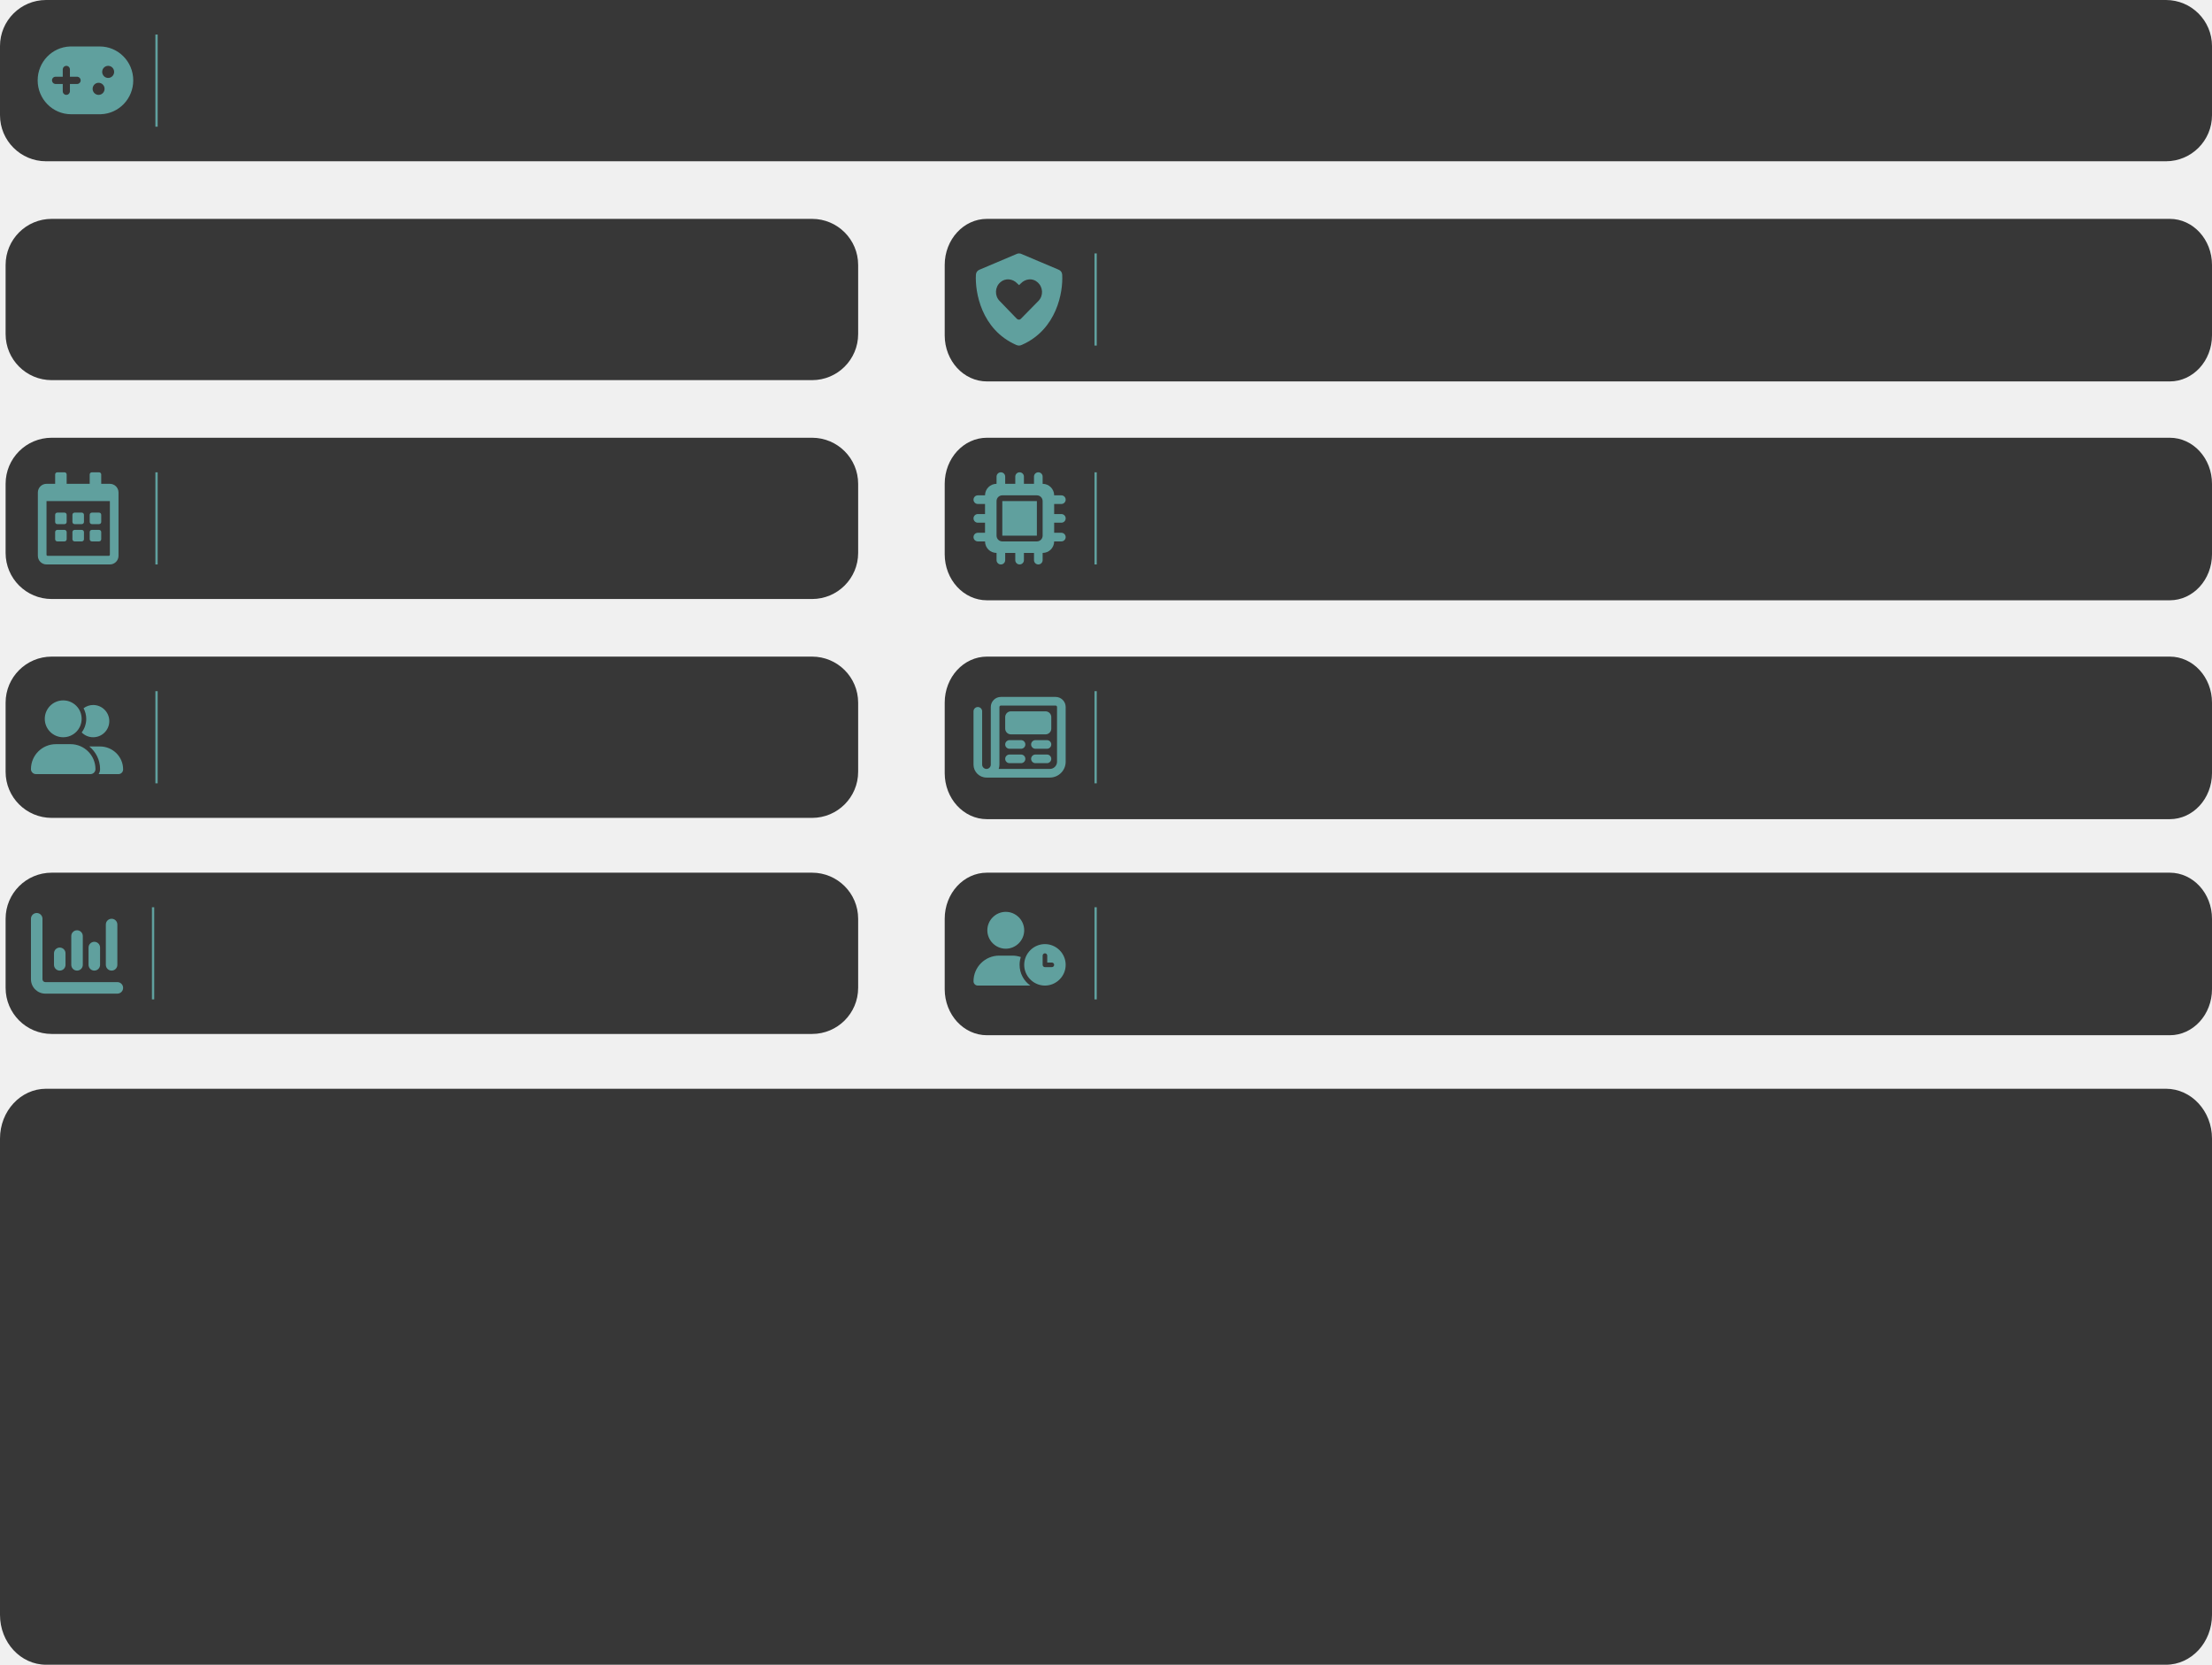
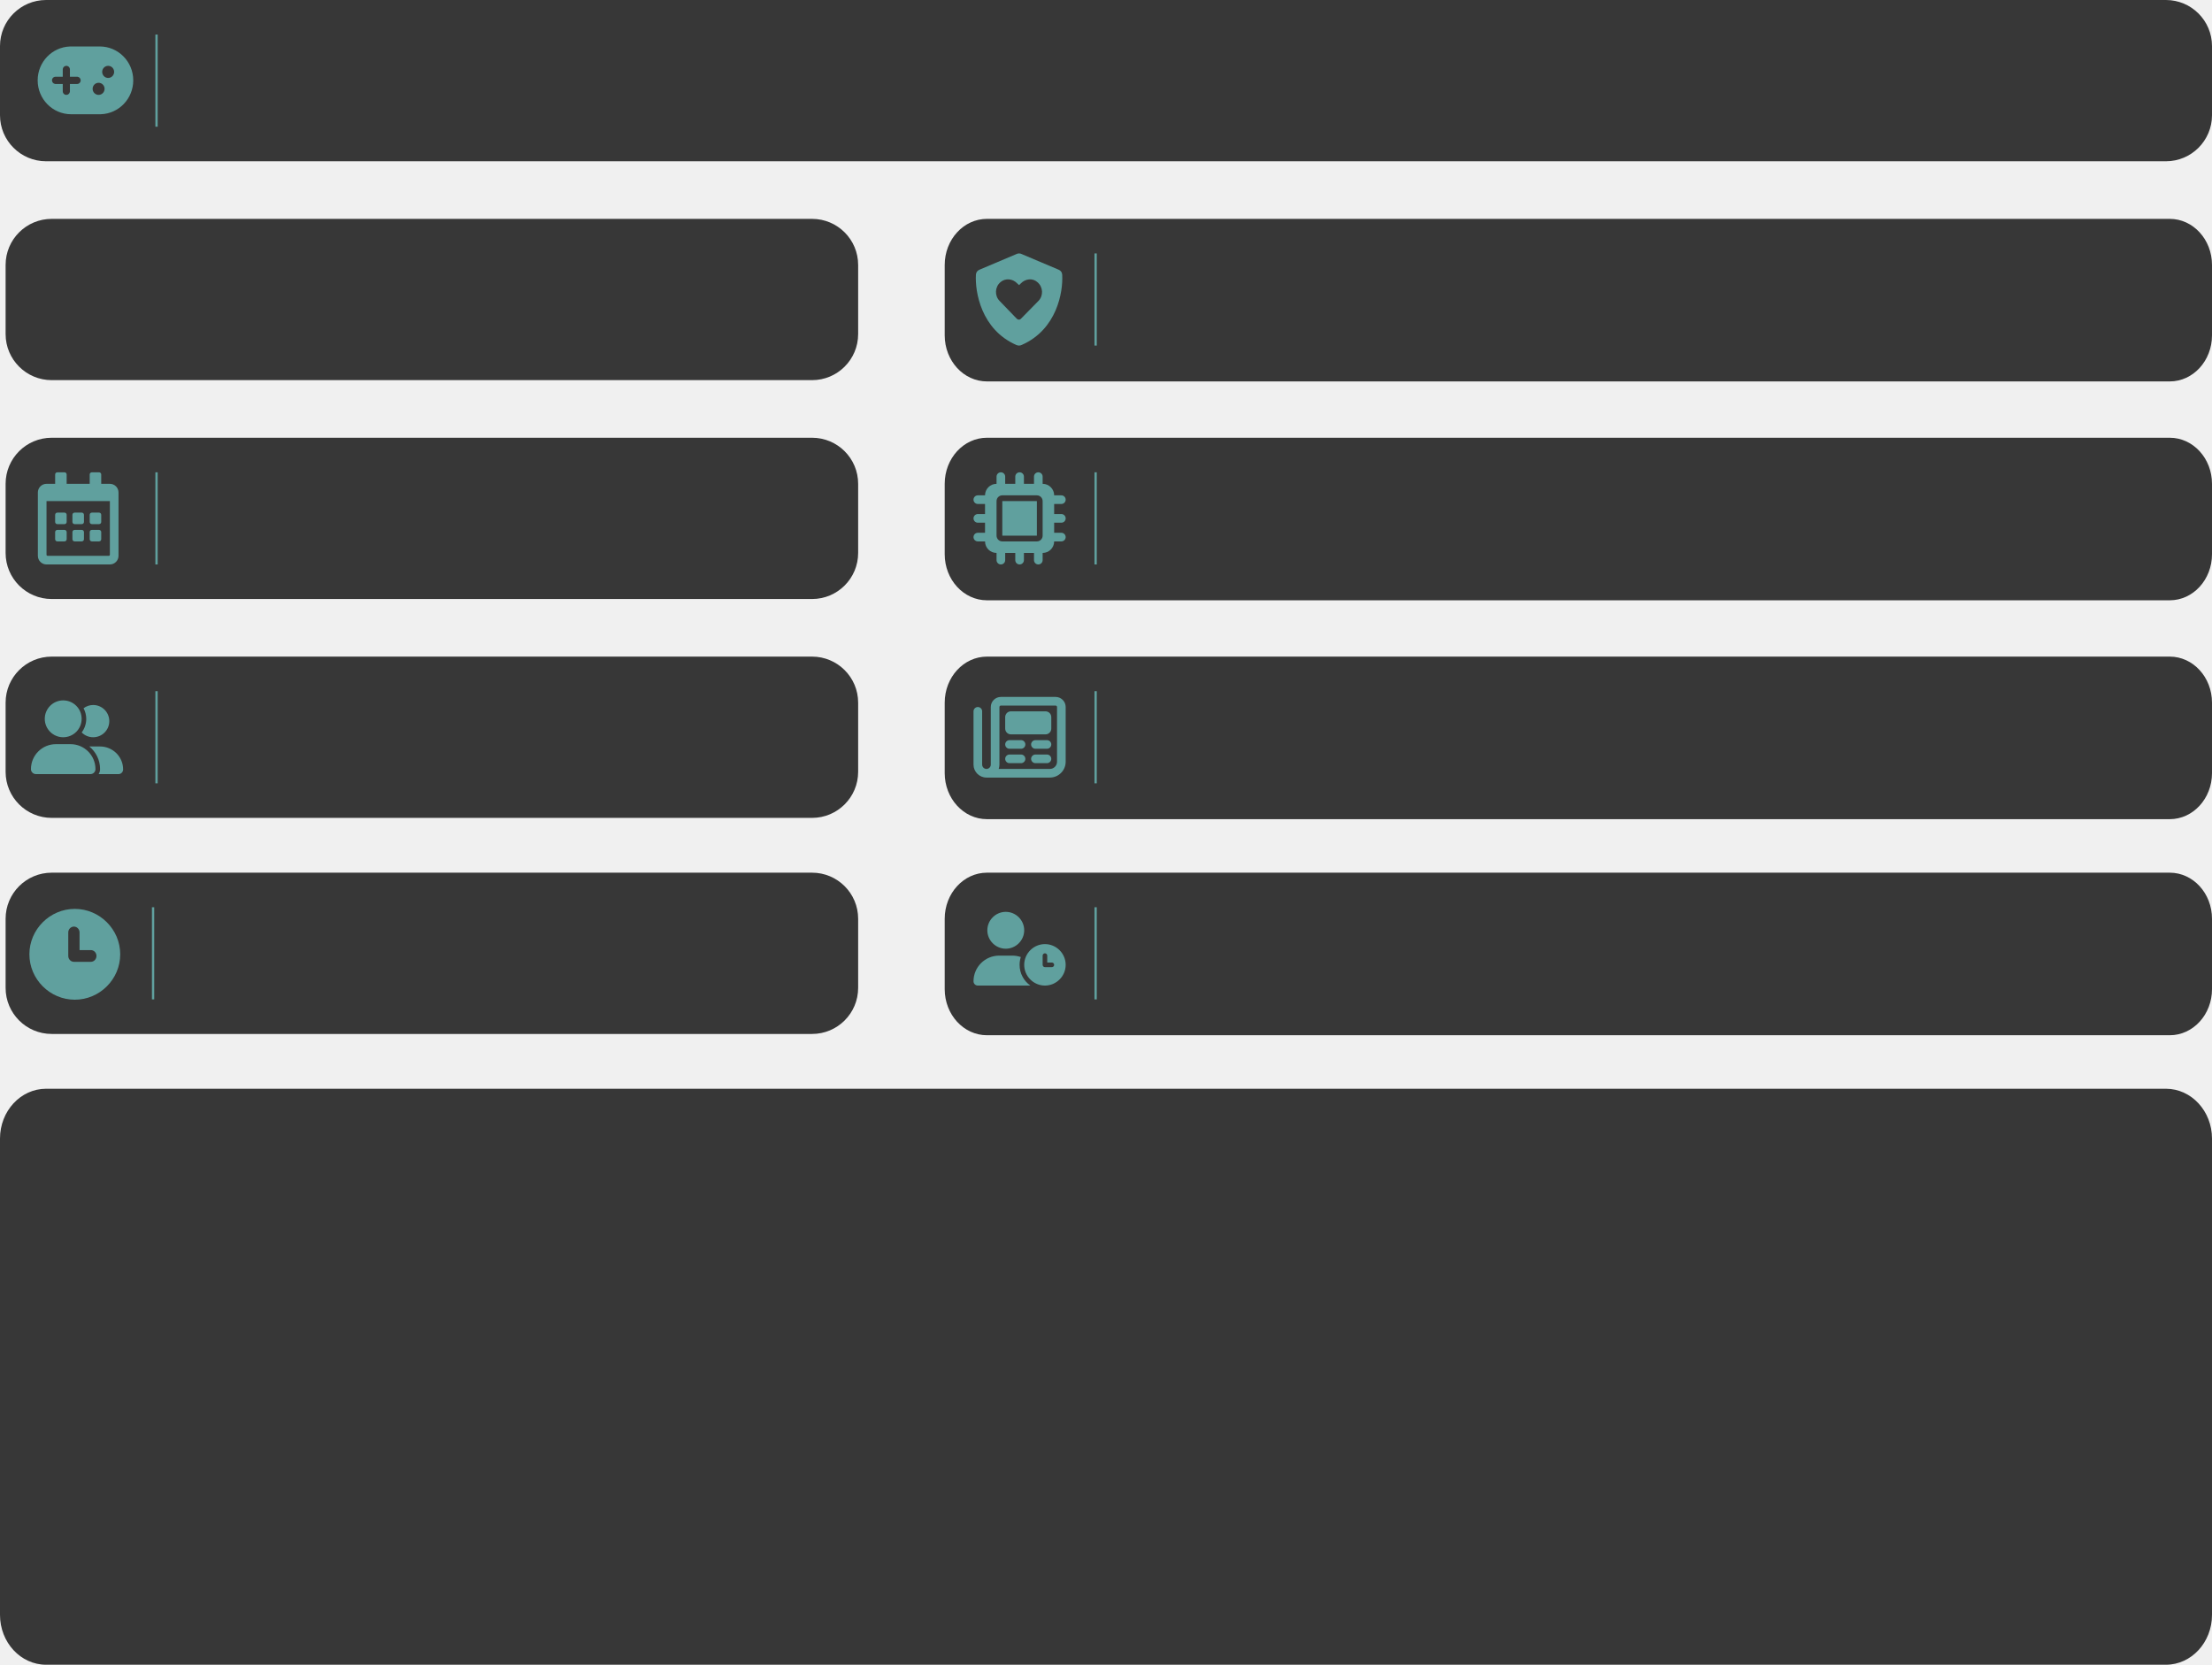
<svg xmlns="http://www.w3.org/2000/svg" width="960" height="722.568" viewBox="0 0 960 722.568" version="1.1" style="clip-rule:evenodd;fill-rule:evenodd;stroke-linejoin:round;stroke-miterlimit:2" id="svg20" xml:space="preserve">
  <defs id="defs20" />
  <path style="clip-rule:evenodd;fill:#171717;fill-opacity:0.85;fill-rule:evenodd;stroke:#ffffff;stroke-width:0;stroke-linejoin:round;stroke-miterlimit:2" id="rect15" width="600" height="70.556" x="426.984" y="-135.029" transform="matrix(0.9166667,0,0,1,18.59774,230.0292)" d="m 446.984,-135.029 h 560 a 20,20 45 0 1 20,20 v 30.556 a 20,20 135 0 1 -20,20 H 446.984 a 20,20 45 0 1 -20,-20 v -30.556 a 20,20 135 0 1 20,-20 z" />
  <path style="clip-rule:evenodd;fill:#171717;fill-opacity:0.85;fill-rule:evenodd;stroke:#ffffff;stroke-width:0;stroke-linejoin:round;stroke-miterlimit:2" id="rect15-9" width="600" height="70.556" x="426.984" y="-135.029" transform="matrix(0.9166667,0,0,1,18.59774,325.0292)" d="m 446.984,-135.029 h 560 a 20,20 45 0 1 20,20 v 30.556 a 20,20 135 0 1 -20,20 H 446.984 a 20,20 45 0 1 -20,-20 v -30.556 a 20,20 135 0 1 20,-20 z" />
  <path style="clip-rule:evenodd;fill:#171717;fill-opacity:0.85;fill-rule:evenodd;stroke:#ffffff;stroke-width:0;stroke-linejoin:round;stroke-miterlimit:2" id="rect15-9-8" width="600" height="70.556" x="426.984" y="-135.029" transform="matrix(0.9166667,0,0,1,18.59774,420.0292)" d="m 446.984,-135.029 h 560 a 20,20 45 0 1 20,20 v 30.556 a 20,20 135 0 1 -20,20 H 446.984 a 20,20 45 0 1 -20,-20 v -30.556 a 20,20 135 0 1 20,-20 z" />
  <path style="clip-rule:evenodd;fill:#171717;fill-opacity:0.85;fill-rule:evenodd;stroke:#ffffff;stroke-width:0;stroke-linejoin:round;stroke-miterlimit:2" id="rect15-9-8-7" width="600" height="70.556" x="426.984" y="-135.029" transform="matrix(0.9166667,0,0,1,18.59774,513.8132)" d="m 446.984,-135.029 h 560 a 20,20 45 0 1 20,20 v 30.556 a 20,20 135 0 1 -20,20 H 446.984 a 20,20 45 0 1 -20,-20 v -30.556 a 20,20 135 0 1 20,-20 z" />
  <path style="clip-rule:evenodd;fill:#171717;fill-opacity:0.85;fill-rule:evenodd;stroke:#ffffff;stroke-width:0;stroke-linejoin:round;stroke-miterlimit:2" id="rect17" width="960" height="70" x="9.732" y="-138.679" transform="translate(-9.731835,138.6787)" d="m 29.732,-138.679 920,0 a 20,20 45 0 1 20,20 v 30 a 20,20 135 0 1 -20,20 l -920,0 a 20,20 45 0 1 -20,-20 v -30 a 20,20 135 0 1 20,-20 z" />
  <path style="clip-rule:evenodd;fill:#171717;fill-opacity:0.85;fill-rule:evenodd;stroke:#ffffff;stroke-width:0;stroke-linejoin:round;stroke-miterlimit:2" id="rect18" width="960" height="231.131" x="8.515" y="-274.924" transform="matrix(1,0,0,1.081637,-8.515356,769.9364)" d="M 28.515,-274.924 H 948.515 a 20,20 45 0 1 20,20 v 191.131 a 20,20 135 0 1 -20,20 H 28.515 a 20,20 45 0 1 -20,-20 V -254.924 a 20,20 135 0 1 20,-20 z" />
  <path style="clip-rule:evenodd;fill:#171717;fill-opacity:0.85;fill-rule:evenodd;stroke-width:0;stroke-linejoin:round;stroke-miterlimit:2" id="rect3-3" width="370" height="70" x="-12.687" y="-136.413" d="M 7.313,-136.413 H 337.313 a 20,20 45 0 1 20,20 v 30 a 20,20 135 0 1 -20,20 H 7.313 a 20,20 45 0 1 -20,-20 V -116.413 a 20,20 135 0 1 20,-20 z" transform="translate(15.11986,231.4131)" />
  <path style="clip-rule:evenodd;fill:#171717;fill-opacity:0.85;fill-rule:evenodd;stroke-width:0;stroke-linejoin:round;stroke-miterlimit:2" id="rect3-3-0" width="370" height="70" x="-12.687" y="-136.413" d="M 7.313,-136.413 H 337.313 a 20,20 45 0 1 20,20 v 30 a 20,20 135 0 1 -20,20 H 7.313 a 20,20 45 0 1 -20,-20 V -116.413 a 20,20 135 0 1 20,-20 z" transform="translate(15.11986,421.4131)" />
  <path style="clip-rule:evenodd;fill:#171717;fill-opacity:0.85;fill-rule:evenodd;stroke-width:0;stroke-linejoin:round;stroke-miterlimit:2" id="rect3-3-0-0" width="370" height="70" x="-12.687" y="-136.413" d="M 7.313,-136.413 H 337.313 a 20,20 45 0 1 20,20 v 30 a 20,20 135 0 1 -20,20 H 7.313 a 20,20 45 0 1 -20,-20 V -116.413 a 20,20 135 0 1 20,-20 z" transform="translate(15.11983,515.1971)" />
  <path style="clip-rule:evenodd;fill:#171717;fill-opacity:0.85;fill-rule:evenodd;stroke-width:0;stroke-linejoin:round;stroke-miterlimit:2" id="rect3-3-1" width="370" height="70" x="-12.687" y="-136.413" d="M 7.313,-136.413 H 337.313 a 20,20 45 0 1 20,20 v 30 a 20,20 135 0 1 -20,20 H 7.313 a 20,20 45 0 1 -20,-20 V -116.413 a 20,20 135 0 1 20,-20 z" transform="translate(15.11986,326.4131)" />
  <rect x="65" y="205" width="1" height="40" style="fill:#60a09e;fill-opacity:1" id="rect8" transform="translate(2.432959)" />
  <rect x="65" y="15" width="1" height="40" style="clip-rule:evenodd;fill:#60a09e;fill-rule:evenodd;stroke-linejoin:round;stroke-miterlimit:2;fill-opacity:1" id="rect8-4" transform="translate(2.432959)" />
  <rect x="65" y="300" width="1" height="40" style="fill:#60a09e;fill-opacity:1" id="rect9" transform="translate(2.432959)" />
  <rect x="475" y="110" width="1" height="40" style="fill:#60a09e;fill-opacity:1" id="rect10" transform="translate(-4.1413784e-5)" />
  <rect x="475" y="205" width="1" height="40" style="fill:#60a09e;fill-opacity:1" id="rect11" transform="translate(-4.1413784e-5)" />
  <rect x="475" y="300" width="1" height="40" style="fill:#60a09e;fill-opacity:1" id="rect12" transform="translate(-4.1413784e-5)" />
  <rect x="1144.962" y="205" width="1" height="40" style="fill:#60a09e;fill-opacity:1" id="rect13" transform="translate(-669.962,188.784)" />
  <rect x="1144.962" y="300" width="1" height="40" style="fill:#60a09e;fill-opacity:1" id="rect14" transform="translate(-1079.029,93.78399)" />
  <path d="m 25.564,227.5 h -3.128 c -0.516,-0.002 -0.934,-0.42 -0.936,-0.936 v -3.128 c 0.002,-0.516 0.42,-0.934 0.936,-0.936 h 3.124 c 0.516,0.002 0.934,0.42 0.936,0.936 v 3.124 c 0,0.516 -0.416,0.936 -0.932,0.94 z M 34,226.564 v -3.128 c -0.002,-0.516 -0.42,-0.934 -0.936,-0.936 h -3.128 c -0.516,0.002 -0.934,0.42 -0.936,0.936 v 3.124 c 0.002,0.516 0.42,0.934 0.936,0.936 h 3.124 c 0.516,0 0.936,-0.416 0.94,-0.932 z m 7.5,0 v -3.128 c -0.002,-0.516 -0.42,-0.934 -0.936,-0.936 h -3.128 c -0.516,0.002 -0.934,0.42 -0.936,0.936 v 3.124 c 0.002,0.516 0.42,0.934 0.936,0.936 h 3.124 c 0.516,0 0.936,-0.416 0.94,-0.932 z m -7.5,7.5 v -3.128 C 33.998,230.42 33.58,230.002 33.064,230 h -3.128 c -0.516,0.002 -0.934,0.42 -0.936,0.936 v 3.124 c 0.002,0.516 0.42,0.934 0.936,0.936 h 3.124 c 0.516,0 0.936,-0.416 0.94,-0.932 z m -7.5,0 v -3.128 C 26.498,230.42 26.08,230.002 25.564,230 h -3.128 c -0.516,0.002 -0.934,0.42 -0.936,0.936 v 3.124 c 0.002,0.516 0.42,0.934 0.936,0.936 h 3.124 c 0.516,0 0.936,-0.416 0.94,-0.932 z m 15,0 v -3.128 C 41.498,230.42 41.08,230.002 40.564,230 h -3.128 c -0.516,0.002 -0.934,0.42 -0.936,0.936 v 3.124 c 0.002,0.516 0.42,0.934 0.936,0.936 h 3.124 c 0.516,0 0.936,-0.416 0.94,-0.932 z M 49,213.752 v 27.5 c -0.002,2.07 -1.678,3.746 -3.748,3.748 h -27.5 c -2.07,0 -3.75,-1.678 -3.752,-3.748 v -27.5 c 0,-0.996 0.396,-1.95 1.098,-2.654 0.704,-0.702 1.658,-1.098 2.654,-1.098 h 3.752 v -4.064 c 0.002,-0.514 0.418,-0.932 0.932,-0.936 h 3.124 c 0.516,0.002 0.934,0.42 0.936,0.936 V 210 h 10 v -4.064 C 36.498,205.418 36.918,205 37.436,205 h 3.124 c 0.516,0.002 0.934,0.42 0.936,0.936 V 210 h 3.752 c 0.996,0 1.95,0.396 2.654,1.098 0.702,0.704 1.098,1.658 1.098,2.654 z M 45.252,240.78 V 217.5 h -27.5 v 23.28 c 0.002,0.258 0.21,0.466 0.468,0.468 H 44.8 c 0.252,-0.01 0.45,-0.216 0.452,-0.468 z" style="fill:#60a09e;fill-rule:nonzero;fill-opacity:1" id="path14" transform="translate(2.432959)" />
  <path d="m 25,320 c 4.42,0 8,-3.58 8,-8 0,-4.42 -3.58,-8 -8,-8 -4.42,0 -8,3.58 -8,8 0,4.42 3.58,8 8,8 z m 3.168,3 H 21.832 C 15.848,323 11,327.852 11,333.832 c 0,1.2 0.972,2.168 2.168,2.168 H 36.832 C 38.032,336 39,335.032 39,333.832 39,327.852 34.152,323 28.168,323 Z m 12.776,1 h -4.616 c 2.872,2.356 4.672,5.88 4.672,9.832 0,0.8 -0.236,1.536 -0.624,2.168 H 49 c 1.108,0 2,-0.9 2,-2.056 C 51,328.472 46.528,324 40.944,324 Z M 38,320 c 3.872,0 7,-3.128 7,-7 0,-3.868 -3.128,-7 -7,-7 -1.568,0 -3.004,0.536 -4.168,1.408 0.72,1.384 1.168,2.932 1.168,4.592 0,2.22 -0.748,4.26 -1.972,5.92 1.264,1.28 3.024,2.08 4.972,2.08 z" style="fill:#60a09e;fill-rule:nonzero;fill-opacity:1" id="path15" transform="translate(2.432959)" />
  <path d="m 442.271,110 c 0.438,-0.004 0.86,0.108 1.234,0.318 l 15.97,6.756 c 0.874,0.37 1.46,1.138 1.514,2.152 0.446,7.462 -2.28,23.734 -17.452,30.438 -0.382,0.218 -0.89,0.344 -1.266,0.336 -0.452,0.008 -0.89,-0.118 -1.344,-0.336 -15.1,-6.704 -17.822,-22.976 -17.384,-30.438 0.056,-1.014 0.646,-1.782 1.522,-2.152 l 15.964,-6.756 c 0.376,-0.21 0.806,-0.322 1.242,-0.318 z m 0.766,28.39 7.664,-7.796 c 2.188,-2.258 2.054,-6.016 -0.476,-8.132 -2.056,-1.852 -5.204,-1.508 -7.188,0.546 l -0.758,0.75 -0.82,-0.75 c -1.914,-2.054 -5.132,-2.398 -7.258,-0.546 -2.46,2.116 -2.594,5.874 -0.406,8.132 l 7.532,7.796 c 0.546,0.478 1.296,0.478 1.71,0 z" style="fill:#60a09e;fill-rule:nonzero;fill-opacity:1" id="path16" transform="translate(-4.1413784e-5)" />
  <path d="m 436.25,206.876 c 0,-1.04 -0.836,-1.876 -1.874,-1.876 -1.04,0 -1.876,0.836 -1.876,1.876 V 210 c -2.758,0 -5,2.242 -5,5 h -3.124 c -1.04,0 -1.876,0.836 -1.876,1.876 0,1.038 0.836,1.874 1.876,1.874 h 3.124 v 4.376 h -3.124 c -1.04,0 -1.876,0.834 -1.876,1.874 0,1.04 0.836,1.876 1.876,1.876 h 3.124 v 4.374 h -3.124 c -1.04,0 -1.876,0.836 -1.876,1.876 0,1.038 0.836,1.874 1.876,1.874 h 3.124 c 0,2.758 2.242,5 5,5 v 3.126 c 0,1.038 0.836,1.874 1.876,1.874 1.038,0 1.874,-0.836 1.874,-1.874 V 240 h 4.376 v 3.126 c 0,1.038 0.834,1.874 1.874,1.874 1.04,0 1.876,-0.836 1.876,-1.874 V 240 h 4.374 v 3.126 c 0,1.038 0.836,1.874 1.876,1.874 1.038,0 1.874,-0.836 1.874,-1.874 V 240 c 2.758,0 5,-2.242 5,-5 h 3.126 c 1.038,0 1.874,-0.836 1.874,-1.874 0,-1.04 -0.836,-1.876 -1.874,-1.876 H 457.5 v -4.374 h 3.126 c 1.038,0 1.874,-0.836 1.874,-1.876 0,-1.04 -0.836,-1.874 -1.874,-1.874 H 457.5 v -4.376 h 3.126 c 1.038,0 1.874,-0.836 1.874,-1.874 0,-1.04 -0.836,-1.876 -1.874,-1.876 H 457.5 c 0,-2.758 -2.242,-5 -5,-5 v -3.124 c 0,-1.04 -0.836,-1.876 -1.874,-1.876 -1.04,0 -1.876,0.836 -1.876,1.876 V 210 h -4.374 v -3.124 c 0,-1.04 -0.836,-1.876 -1.876,-1.876 -1.04,0 -1.874,0.836 -1.874,1.876 V 210 H 436.25 Z M 435,215 h 15 c 1.382,0 2.5,1.118 2.5,2.5 v 15 c 0,1.382 -1.118,2.5 -2.5,2.5 h -15 c -1.382,0 -2.5,-1.118 -2.5,-2.5 v -15 c 0,-1.382 1.118,-2.5 2.5,-2.5 z m 15,2.5 h -15 v 15 h 15 z" style="fill:#60a09e;fill-rule:nonzero;fill-opacity:1" id="path17" transform="translate(-4.1413784e-5)" />
  <path d="m 458.126,302.5 h -23.75 c -2.416,0 -4.376,1.964 -4.376,4.376 v 25 c 0,1.032 -0.842,1.874 -1.874,1.874 -1.034,0 -1.876,-0.844 -1.876,-1.874 V 308.75 c 0,-1.036 -0.84,-1.874 -1.874,-1.874 -1.036,0 -1.876,0.838 -1.876,1.874 v 23.126 c 0,3.1 2.524,5.624 5.626,5.624 h 27.5 c 3.79,0 6.874,-3.084 6.874,-6.874 v -23.75 c 0,-2.412 -1.96,-4.376 -4.374,-4.376 z m 0.624,28.126 c 0,1.722 -1.402,3.124 -3.124,3.124 H 433.43 c 0.202,-0.586 0.32,-1.218 0.32,-1.874 v -25 c 0,-0.346 0.28,-0.626 0.626,-0.626 h 23.75 c 0.344,0 0.624,0.28 0.624,0.626 z m -15.624,-9.376 h -5 c -1.032,0 -1.876,0.844 -1.876,1.876 0,1.03 0.844,1.874 1.876,1.874 h 5 c 1.038,0 1.874,-0.836 1.874,-1.874 0,-1.04 -0.836,-1.876 -1.874,-1.876 z m 11.25,0 h -5 c -1.032,0 -1.876,0.844 -1.876,1.876 0,1.03 0.844,1.874 1.876,1.874 h 5 c 1.034,0 1.874,-0.84 1.874,-1.874 0,-1.036 -0.836,-1.876 -1.874,-1.876 z m -11.25,6.25 h -5 c -1.036,0 -1.876,0.84 -1.876,1.876 0,1.034 0.84,1.874 1.876,1.874 h 5 c 1.034,0 1.874,-0.84 1.874,-1.874 0,-1.036 -0.836,-1.876 -1.874,-1.876 z m 11.25,0 h -5 c -1.032,0 -1.876,0.844 -1.876,1.876 0,1.03 0.84,1.874 1.876,1.874 h 5 c 1.034,0 1.874,-0.84 1.874,-1.874 0,-1.036 -0.836,-1.876 -1.874,-1.876 z m -0.626,-18.75 h -15 c -1.38,0 -2.5,1.12 -2.5,2.5 v 5 c 0,1.38 1.12,2.5 2.5,2.5 h 15 c 1.38,0 2.5,-1.12 2.5,-2.5 v -5 c 0,-1.382 -1.118,-2.5 -2.5,-2.5 z" style="fill:#60a09e;fill-rule:nonzero;fill-opacity:1" id="path18" transform="translate(-4.1413784e-5)" />
  <path d="m 1106.462,209 c 4.389,0 8,3.611 8,8 0,4.389 -3.611,8 -8,8 -4.389,0 -8,-3.611 -8,-8 0,-4.389 3.611,-8 8,-8 z m -2.856,19 h 5.712 c 1.288,0 2.525,0.219 3.675,0.619 -0.343,1.069 -0.531,2.2 -0.531,3.381 0,3.719 1.844,7.006 4.675,9 h -22.819 c -1.025,0 -1.856,-0.831 -1.856,-1.856 0,-6.156 4.988,-11.144 11.144,-11.144 z m 10.856,4 c 0,-4.937 4.063,-9 9,-9 4.937,0 9,4.063 9,9 0,4.937 -4.063,9 -9,9 -4.937,0 -9,-4.063 -9,-9 z m 9,-5 c -0.55,0 -1,0.45 -1,1 v 4 c 0,0.55 0.45,1 1,1 h 3 c 0.55,0 1,-0.45 1,-1 0,-0.55 -0.45,-1 -1,-1 h -2 v -3 c 0,-0.55 -0.45,-1 -1,-1 z" style="fill:#60a09e;fill-rule:nonzero;fill-opacity:1" id="path19" transform="translate(-669.962,186.784)" />
-   <path d="m 1094.962,302.5 c 1.383,0 2.5,1.117 2.5,2.5 v 26.25 c 0,0.688 0.563,1.25 1.25,1.25 h 31.25 c 1.383,0 2.5,1.117 2.5,2.5 0,1.383 -1.117,2.5 -2.5,2.5 h -31.25 c -3.453,0 -6.25,-2.797 -6.25,-6.25 V 305 c 0,-1.383 1.117,-2.5 2.5,-2.5 z m 10,15 c 1.383,0 2.5,1.117 2.5,2.5 v 5 c 0,1.383 -1.117,2.5 -2.5,2.5 -1.383,0 -2.5,-1.117 -2.5,-2.5 v -5 c 0,-1.383 1.117,-2.5 2.5,-2.5 z m 10,-5 V 325 c 0,1.383 -1.117,2.5 -2.5,2.5 -1.383,0 -2.5,-1.117 -2.5,-2.5 v -12.5 c 0,-1.383 1.117,-2.5 2.5,-2.5 1.383,0 2.5,1.117 2.5,2.5 z m 5,2.5 c 1.383,0 2.5,1.117 2.5,2.5 v 7.5 c 0,1.383 -1.117,2.5 -2.5,2.5 -1.383,0 -2.5,-1.117 -2.5,-2.5 v -7.5 c 0,-1.383 1.117,-2.5 2.5,-2.5 z m 10,-7.5 V 325 c 0,1.383 -1.117,2.5 -2.5,2.5 -1.383,0 -2.5,-1.117 -2.5,-2.5 v -17.5 c 0,-1.383 1.117,-2.5 2.5,-2.5 1.383,0 2.5,1.117 2.5,2.5 z" style="fill:#60a09e;fill-rule:nonzero;fill-opacity:1" id="path20" transform="translate(-1079.029,93.78399)" />
  <path d="m 40.873,20.17 c 8.02,0 14.522,6.586 14.522,14.709 0,7.954 -6.234,14.434 -14.023,14.701 l -0.499,0.008 H 28.435 c -8.02,0 -14.522,-6.586 -14.522,-14.709 0,-7.954 6.234,-14.434 14.023,-14.701 l 0.499,-0.008 z m -0.514,15.76 c -1.432,0 -2.593,1.176 -2.593,2.627 0,1.451 1.161,2.627 2.593,2.627 1.432,0 2.593,-1.176 2.593,-2.627 0,-1.451 -1.161,-2.627 -2.593,-2.627 z M 26.356,28.575 c -0.788,0 -1.439,0.593 -1.542,1.362 l -0.014,0.214 v 3.148 l -3.112,0.001 c -0.859,0 -1.556,0.706 -1.556,1.576 0,0.798 0.585,1.457 1.345,1.562 l 0.211,0.014 3.112,-0.002 v 3.156 c 0,0.87 0.697,1.576 1.556,1.576 0.788,0 1.439,-0.593 1.542,-1.362 l 0.014,-0.214 V 36.45 l 3.112,0.002 c 0.859,0 1.556,-0.706 1.556,-1.576 0,-0.798 -0.585,-1.457 -1.345,-1.562 l -0.211,-0.014 -3.112,-0.001 v -3.148 c 0,-0.87 -0.697,-1.576 -1.556,-1.576 z m 18.153,0 c -1.432,0 -2.593,1.176 -2.593,2.627 0,1.451 1.161,2.627 2.593,2.627 1.432,0 2.593,-1.176 2.593,-2.627 0,-1.451 -1.161,-2.627 -2.593,-2.627 z" id="🎨-Color" style="fill:#60a09e;fill-opacity:1;fill-rule:nonzero;stroke:none;stroke-width:2.088" transform="translate(2.432959)" />
+   <path id="path19-8-3" style="clip-rule:evenodd;fill:#60a09e;fill-rule:nonzero;stroke-linejoin:round;stroke-miterlimit:2;fill-opacity:1" transform="matrix(2.189809,0,0,2.189809,-2427.703,-93.82727)" d="m 1123.462,223 c -4.937,0 -9,4.063 -9,9 0,4.937 4.063,9 9,9 4.937,0 9.001,-4.063 9.001,-9 0,-4.937 -4.064,-9 -9.001,-9 z m -0.177,3.507 c 0.615,0 1.118,0.524 1.118,1.164 v 3.493 h 2.236 c 0.615,0 1.118,0.524 1.118,1.164 0,0.64 -0.503,1.164 -1.118,1.164 h -3.354 c -0.615,0 -1.118,-0.524 -1.118,-1.164 v -4.657 c 0,-0.64 0.503,-1.164 1.118,-1.164 z m -6.148,14.492 c -475.301,-146.689 -475.301,-146.689 0,0 z" />
</svg>
